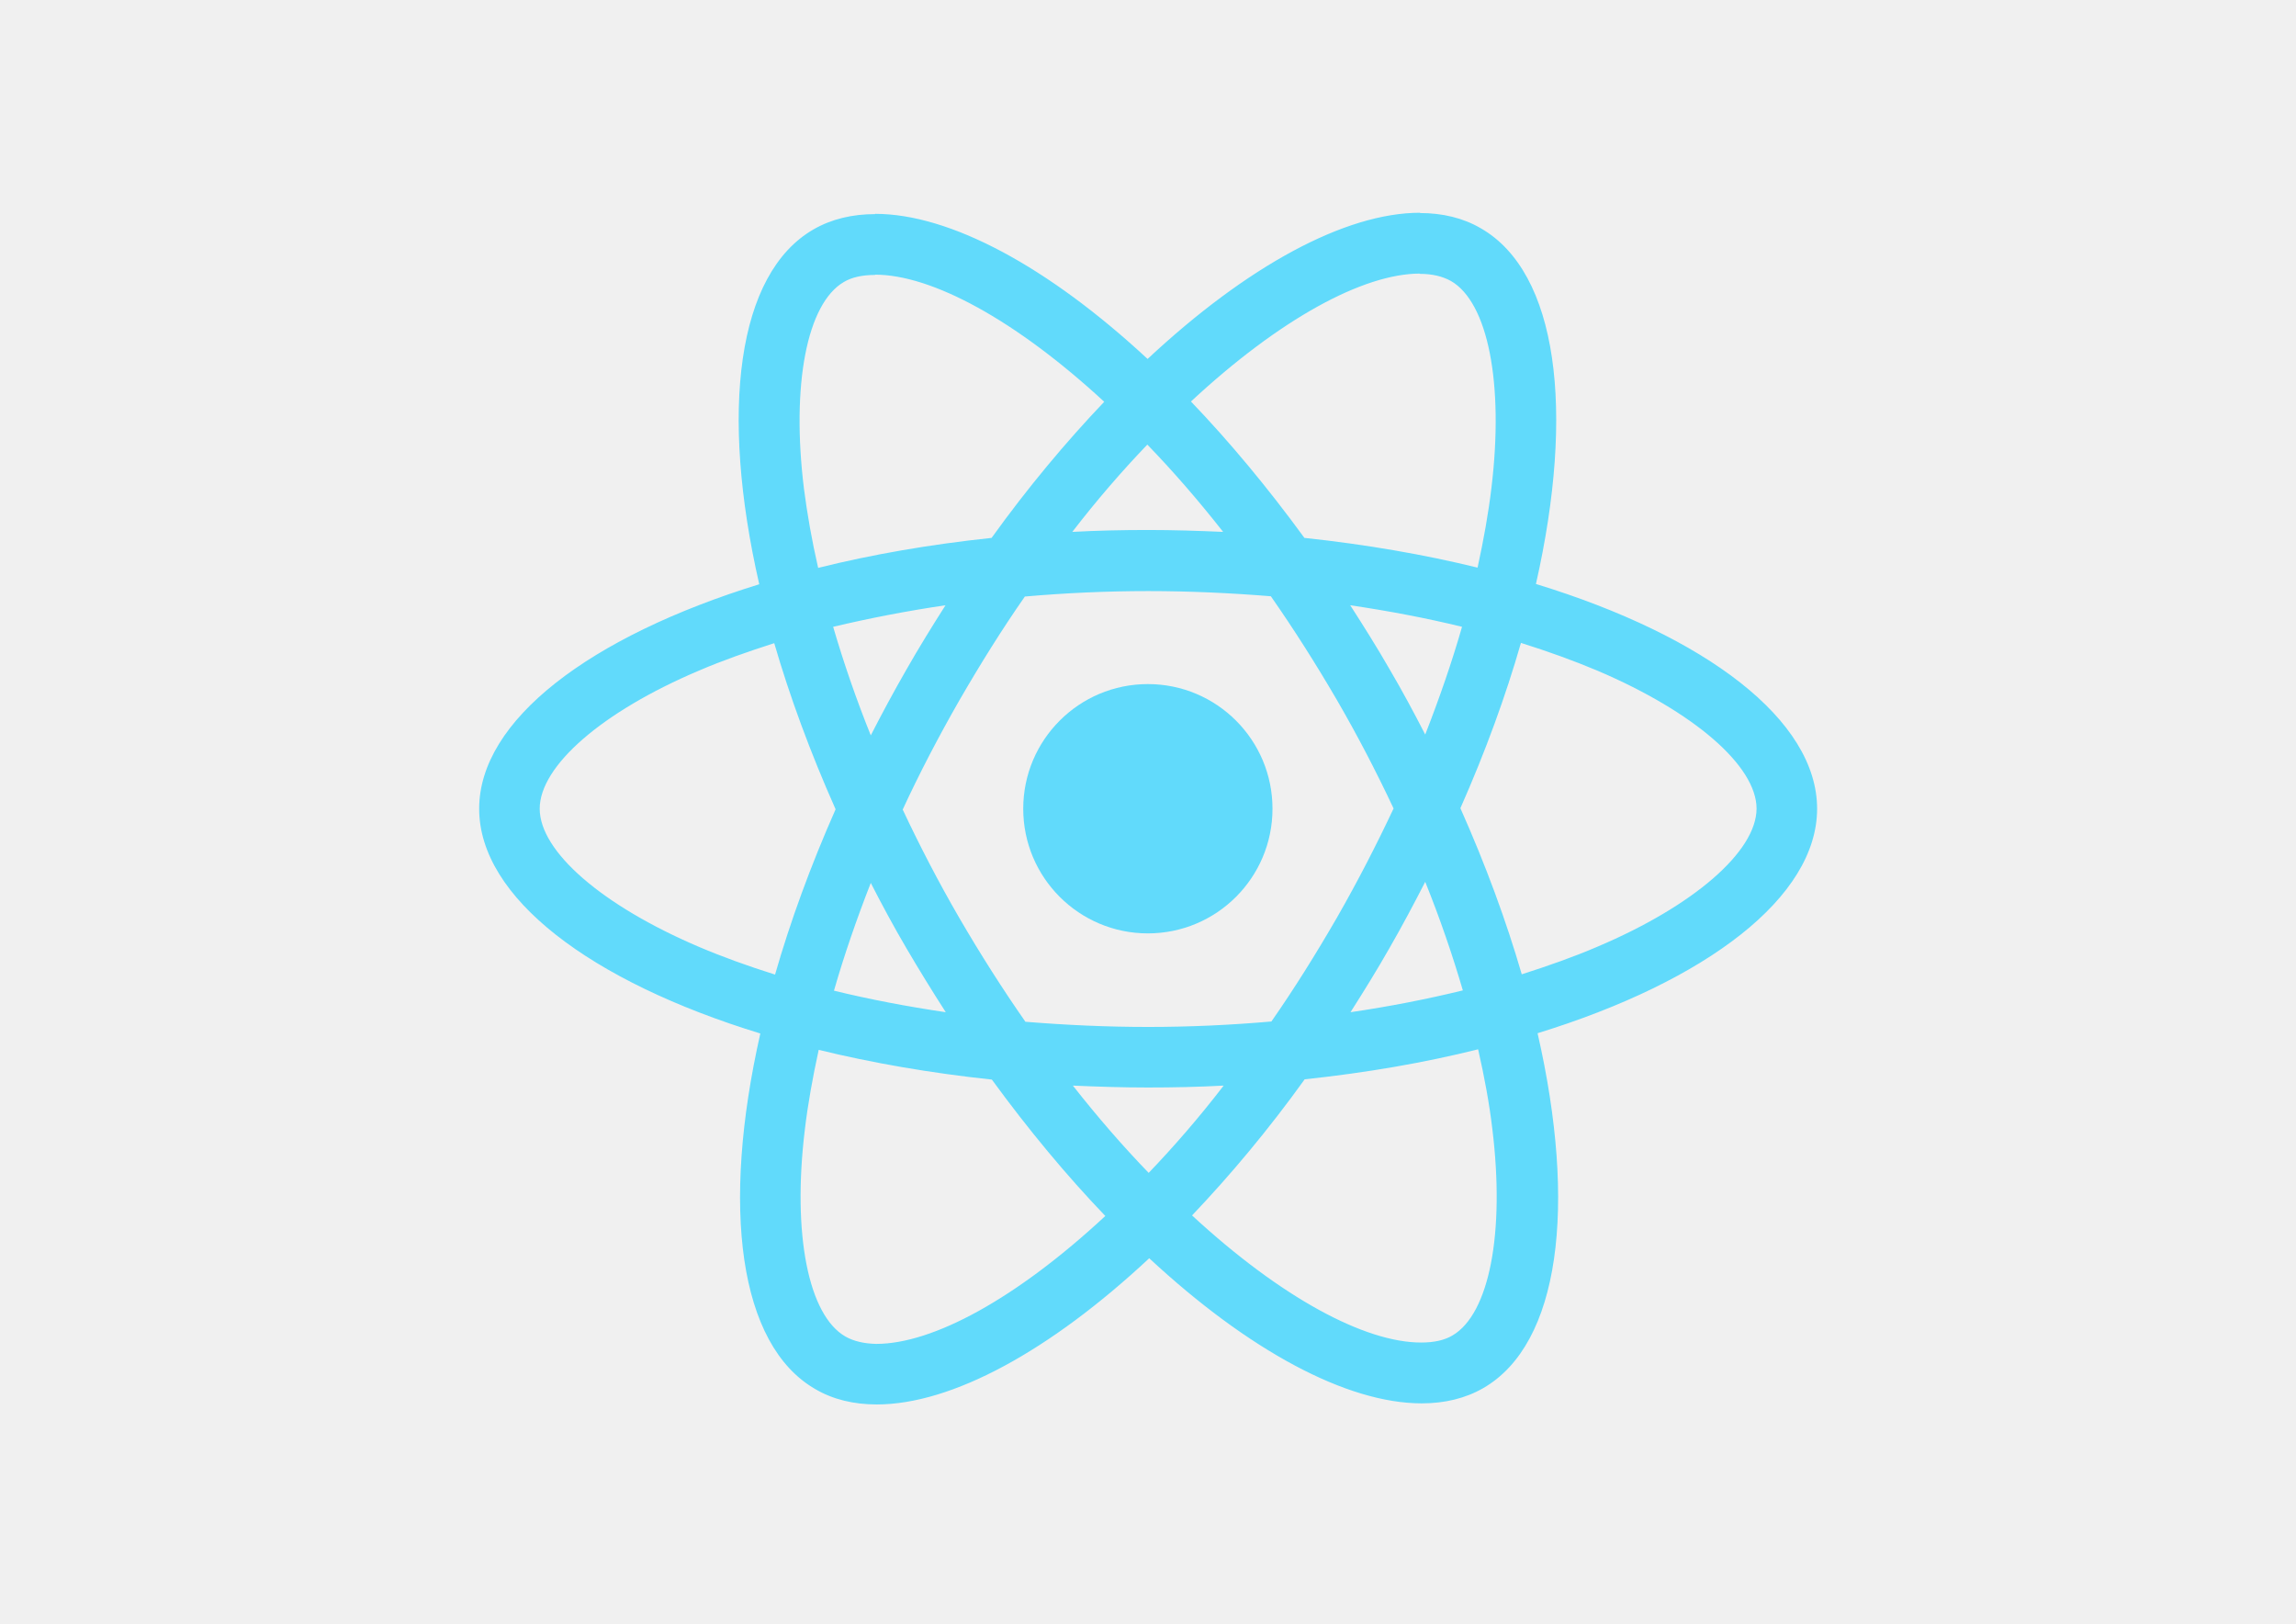
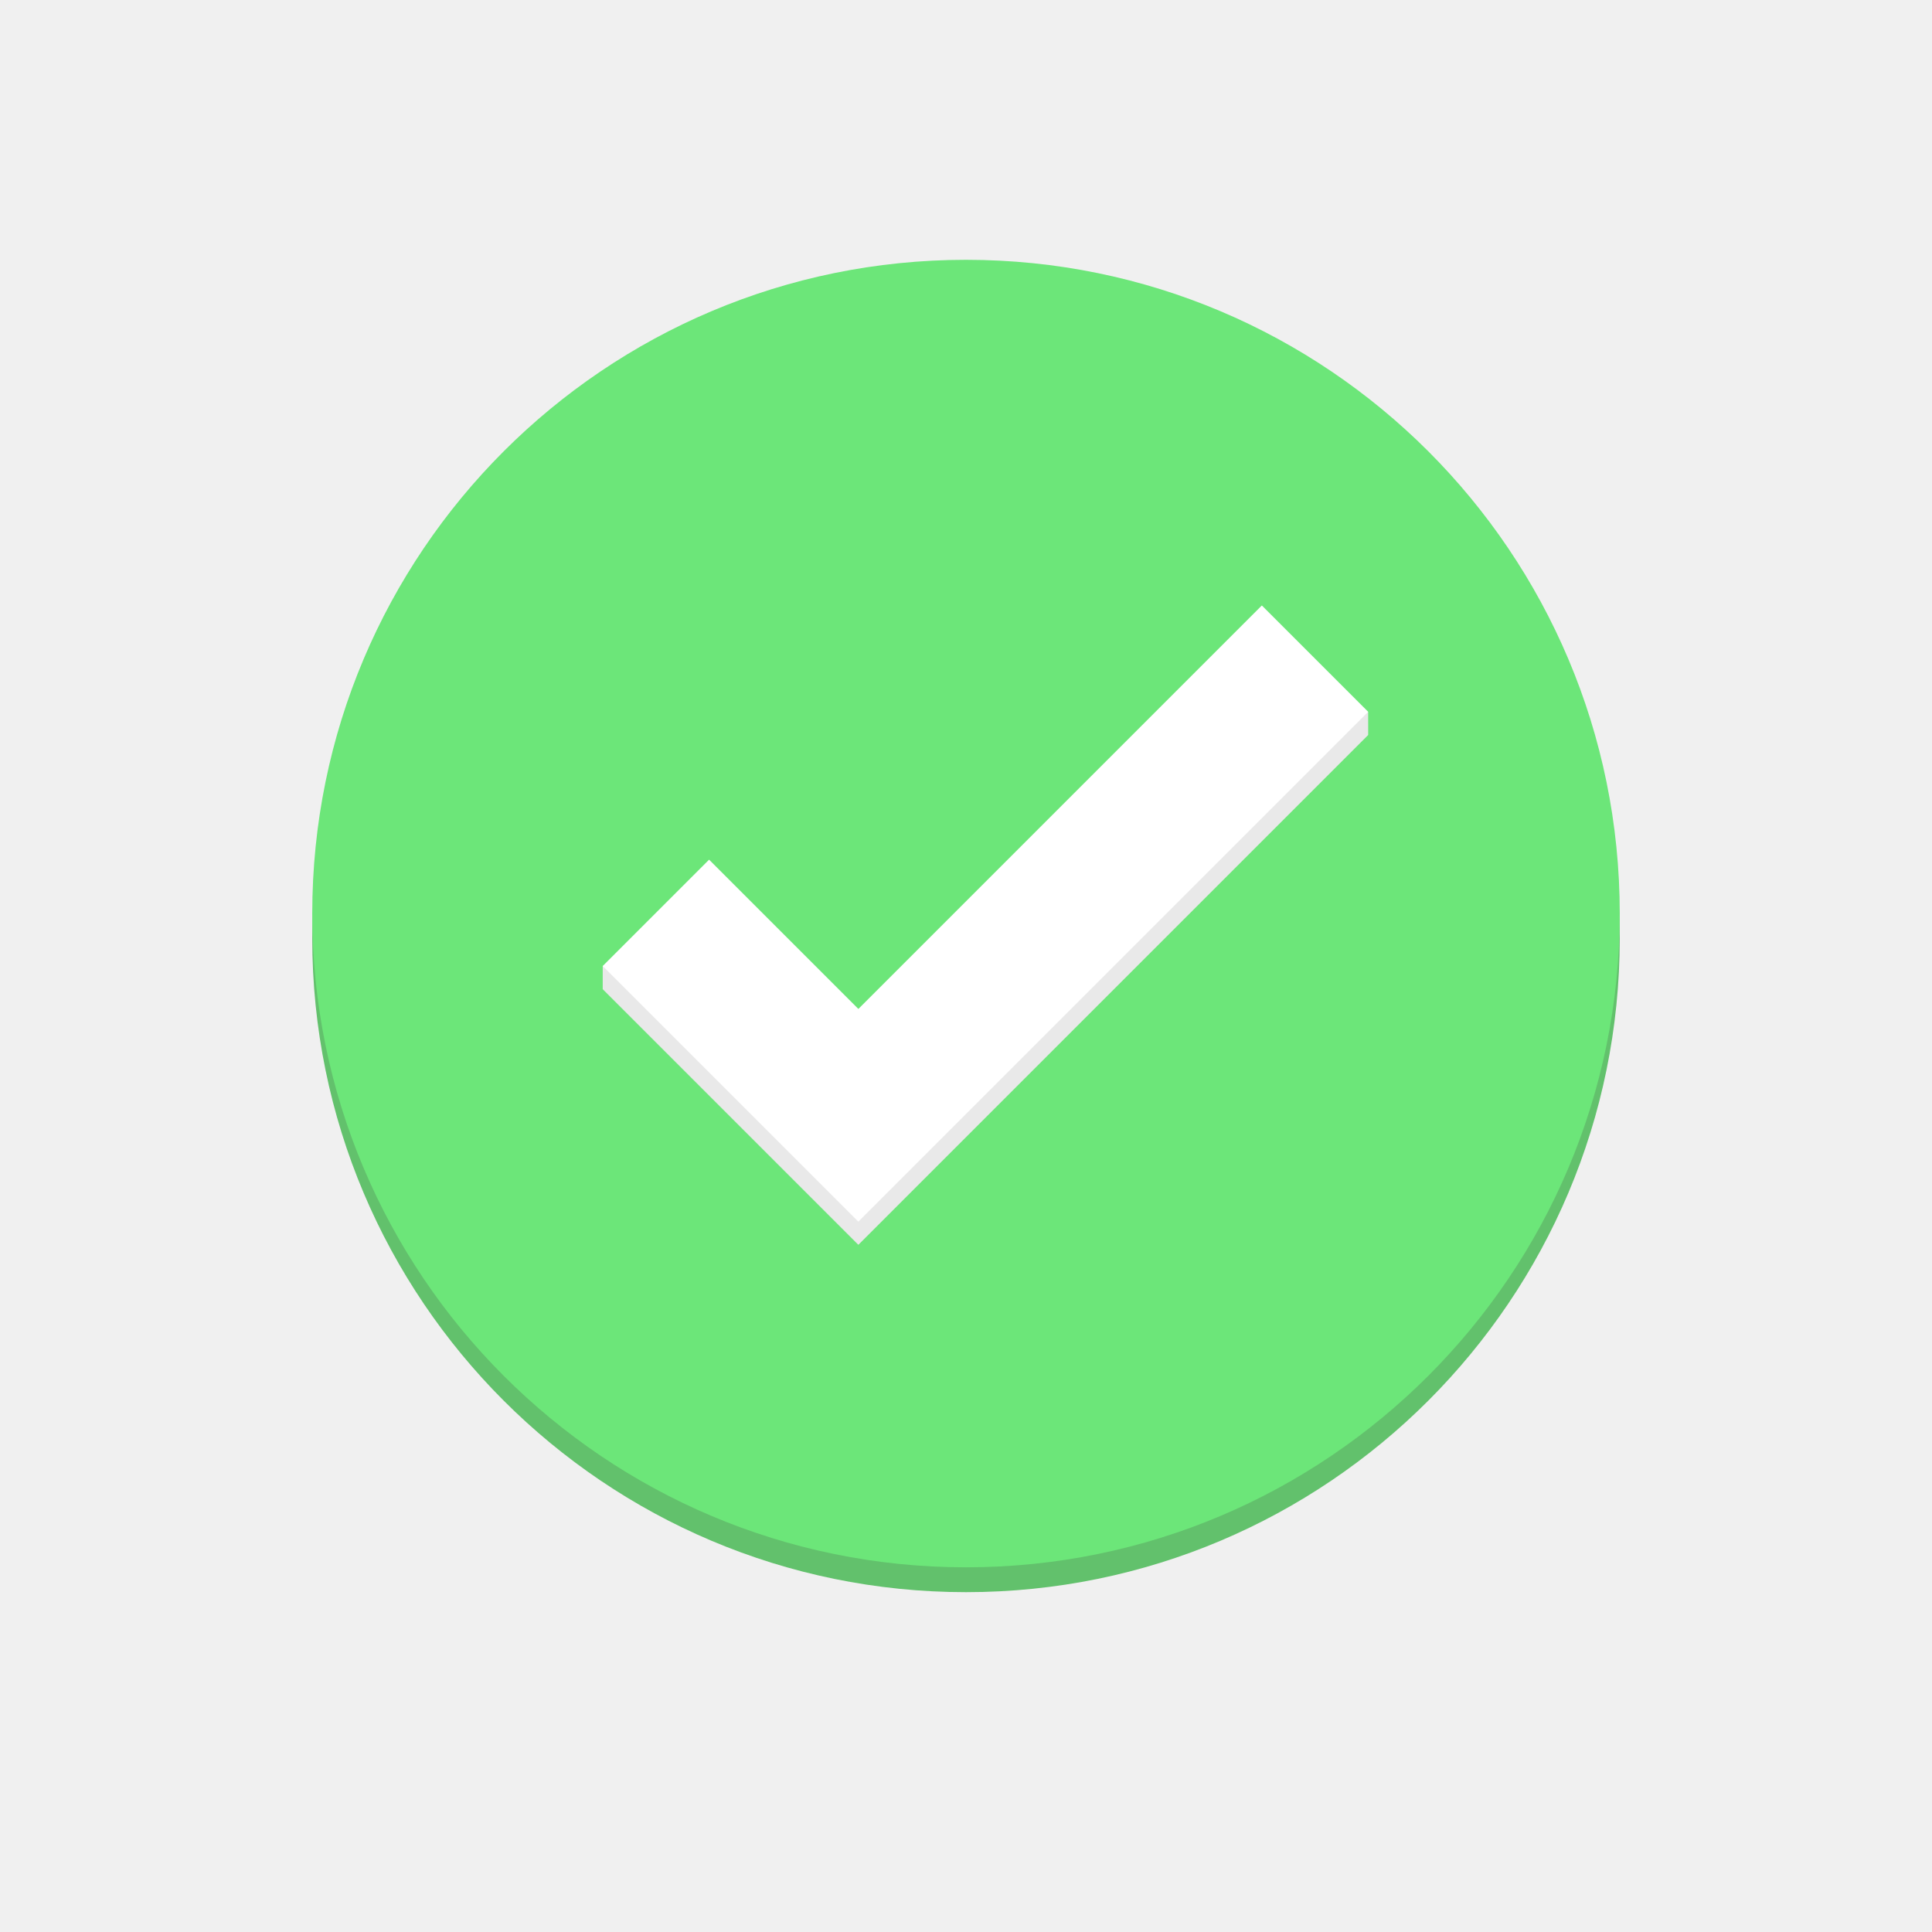
- <svg xmlns="http://www.w3.org/2000/svg" viewBox="0 0 841.9 595.3">
-   <g fill="#61DAFB">
-     <path d="M666.3 296.5c0-32.5-40.7-63.3-103.1-82.4 14.4-63.6 8-114.2-20.2-130.4-6.5-3.8-14.1-5.6-22.4-5.6v22.3c4.6 0 8.3.9 11.4 2.6 13.6 7.8 19.5 37.5 14.9 75.7-1.1 9.4-2.9 19.3-5.1 29.4-19.6-4.8-41-8.5-63.5-10.9-13.5-18.5-27.5-35.3-41.6-50 32.6-30.3 63.2-46.9 84-46.9V78c-27.5 0-63.5 19.6-99.9 53.6-36.4-33.8-72.4-53.2-99.9-53.2v22.3c20.7 0 51.4 16.5 84 46.6-14 14.7-28 31.4-41.3 49.9-22.6 2.4-44 6.1-63.6 11-2.3-10-4-19.7-5.2-29-4.7-38.2 1.1-67.9 14.6-75.8 3-1.8 6.9-2.6 11.5-2.6V78.5c-8.4 0-16 1.8-22.6 5.6-28.1 16.2-34.4 66.7-19.9 130.1-62.2 19.2-102.7 49.9-102.7 82.3 0 32.5 40.7 63.3 103.1 82.4-14.4 63.6-8 114.2 20.2 130.4 6.5 3.8 14.1 5.6 22.5 5.6 27.5 0 63.5-19.6 99.9-53.6 36.4 33.8 72.4 53.2 99.9 53.2 8.4 0 16-1.8 22.6-5.6 28.1-16.2 34.4-66.7 19.9-130.1 62-19.1 102.5-49.9 102.5-82.3zm-130.2-66.7c-3.7 12.9-8.3 26.2-13.5 39.5-4.1-8-8.4-16-13.1-24-4.6-8-9.5-15.8-14.4-23.4 14.2 2.1 27.9 4.7 41 7.9zm-45.8 106.5c-7.8 13.5-15.8 26.3-24.1 38.2-14.9 1.3-30 2-45.2 2-15.1 0-30.2-.7-45-1.9-8.3-11.9-16.4-24.6-24.2-38-7.6-13.1-14.5-26.4-20.8-39.8 6.2-13.4 13.2-26.8 20.7-39.9 7.8-13.5 15.8-26.3 24.1-38.2 14.9-1.3 30-2 45.2-2 15.1 0 30.2.7 45 1.9 8.3 11.9 16.4 24.6 24.2 38 7.6 13.1 14.5 26.4 20.8 39.8-6.3 13.4-13.2 26.8-20.7 39.9zm32.3-13c5.4 13.4 10 26.8 13.8 39.8-13.1 3.2-26.9 5.9-41.2 8 4.9-7.7 9.8-15.6 14.4-23.7 4.6-8 8.9-16.1 13-24.1zM421.2 430c-9.3-9.6-18.6-20.3-27.8-32 9 .4 18.2.7 27.5.7 9.4 0 18.7-.2 27.8-.7-9 11.7-18.3 22.4-27.5 32zm-74.4-58.9c-14.2-2.1-27.9-4.7-41-7.9 3.7-12.9 8.3-26.2 13.5-39.5 4.1 8 8.4 16 13.1 24 4.7 8 9.5 15.8 14.4 23.4zM420.7 163c9.3 9.6 18.6 20.3 27.8 32-9-.4-18.2-.7-27.5-.7-9.4 0-18.7.2-27.8.7 9-11.7 18.3-22.4 27.5-32zm-74 58.9c-4.9 7.7-9.8 15.6-14.4 23.7-4.6 8-8.9 16-13 24-5.4-13.4-10-26.8-13.8-39.8 13.1-3.1 26.9-5.8 41.2-7.9zm-90.5 125.2c-35.4-15.1-58.3-34.9-58.3-50.6 0-15.7 22.9-35.6 58.3-50.6 8.6-3.7 18-7 27.7-10.1 5.7 19.6 13.2 40 22.5 60.9-9.2 20.8-16.6 41.1-22.2 60.6-9.9-3.1-19.3-6.5-28-10.2zM310 490c-13.6-7.8-19.5-37.5-14.9-75.7 1.1-9.4 2.9-19.3 5.1-29.4 19.6 4.8 41 8.5 63.5 10.9 13.5 18.5 27.5 35.3 41.6 50-32.6 30.3-63.2 46.9-84 46.9-4.5-.1-8.3-1-11.3-2.7zm237.2-76.2c4.7 38.2-1.1 67.9-14.6 75.8-3 1.8-6.9 2.6-11.5 2.6-20.7 0-51.4-16.5-84-46.6 14-14.7 28-31.4 41.3-49.9 22.6-2.4 44-6.1 63.6-11 2.3 10.1 4.1 19.8 5.2 29.1zm38.5-66.7c-8.6 3.7-18 7-27.7 10.1-5.7-19.6-13.2-40-22.5-60.9 9.2-20.8 16.6-41.1 22.2-60.6 9.9 3.1 19.3 6.5 28.1 10.2 35.4 15.1 58.3 34.9 58.3 50.6-.1 15.7-23 35.6-58.4 50.6zM320.8 78.4z" />
-     <circle cx="420.9" cy="296.5" r="45.7" />
-     <path d="M520.5 78.1z" />
-   </g>
+ <svg xmlns="http://www.w3.org/2000/svg" width="500" height="500" version="1.1" viewBox="0 0 500 500">
+   <rect width="500" height="500" fill-opacity="0" />
+   <circle cx="250" cy="242.86" r="169.19" fill="#62c16c" />
+   <path d="m189.93 250 38.636 38.636 104.41-104.41" fill="none" stroke="#fff" stroke-linecap="square" stroke-width="38.923" />
+   <circle cx="250" cy="236.43" r="169.19" fill="#6ce679" />
+   <path d="m354.08 184.22-41.285-7.762-90.652 90.654-24.875-24.875-41.285 7.762v6l13.762 13.762 52.396 52.396 118.18-118.18 13.762-13.762z" color="#000000" color-rendering="auto" fill="#e9e9e9" fill-rule="evenodd" image-rendering="auto" shape-rendering="auto" solid-color="#000000" style="block-progression:tb;isolation:auto;mix-blend-mode:normal;text-decoration-color:#000000;text-decoration-line:none;text-decoration-style:solid;text-indent:0;text-transform:none;white-space:normal" />
+   <path d="m326.56 156.7-13.762 13.762-90.652 90.654-24.875-24.875l-13.762-13.762-27.523 27.523 13.762 13.762 52.396 52.396 118.18-118.18 13.762-13.762-27.523-27.523z" color="#000000" color-rendering="auto" fill="#fff" fill-rule="evenodd" image-rendering="auto" shape-rendering="auto" solid-color="#000000" style="block-progression:tb;isolation:auto;mix-blend-mode:normal;text-decoration-color:#000000;text-decoration-line:none;text-decoration-style:solid;text-indent:0;text-transform:none;white-space:normal" />
</svg>
